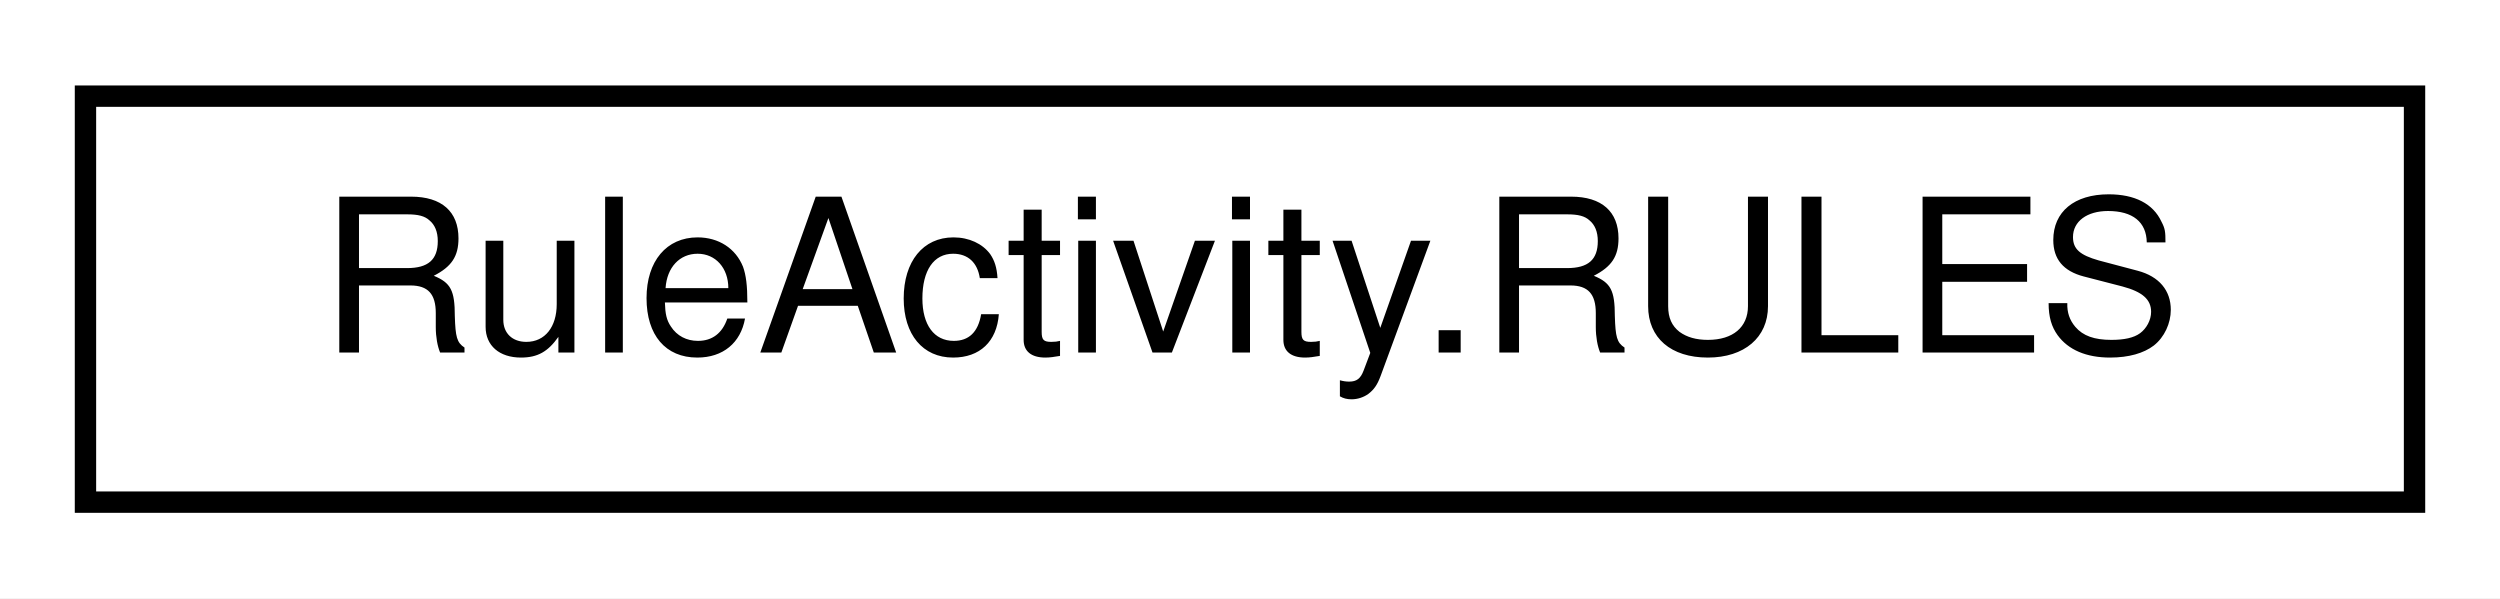
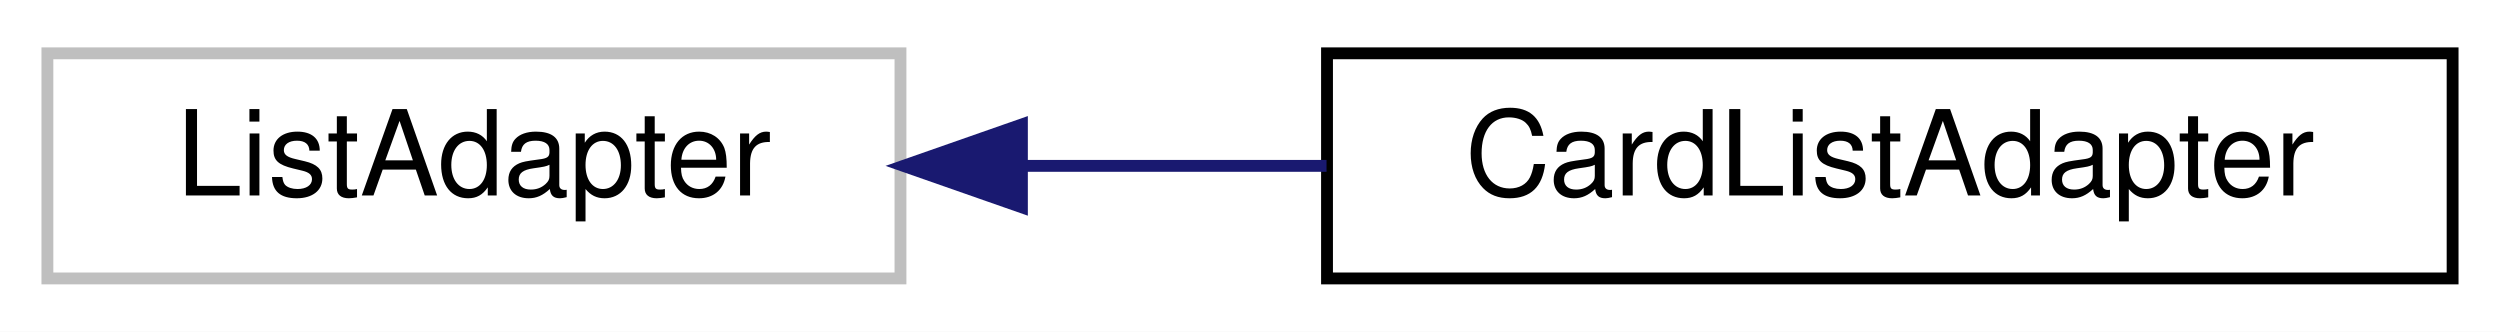
- <svg xmlns="http://www.w3.org/2000/svg" xmlns:xlink="http://www.w3.org/1999/xlink" width="117pt" height="28pt" viewBox="0.00 0.00 117.00 28.00">
+ <svg xmlns="http://www.w3.org/2000/svg" xmlns:xlink="http://www.w3.org/1999/xlink" width="211pt" height="28pt" viewBox="0.00 0.00 211.00 28.00">
  <g id="graph0" class="graph" transform="scale(1 1) rotate(0) translate(4 24)">
-     <polygon fill="white" stroke="transparent" points="-4,4 -4,-24 113,-24 113,4 -4,4" />
+     <polygon fill="white" stroke="transparent" points="-4,4 -4,-24 207,-24 207,4 -4,4" />
    <g id="node1" class="node">
      <g id="a_node1">
-         <a xlink:href="enumcom_1_1peternaggschga_1_1gwent_1_1RuleActivity_1_1RULES.xhtml" target="_top" xlink:title=" ">
-           <polygon fill="white" stroke="black" points="0,-0.5 0,-19.5 109,-19.5 109,-0.5 0,-0.5" />
-           <text text-anchor="middle" x="54.5" y="-7.5" font-family="Helvetica,sans-Serif" font-size="10.00">RuleActivity.RULES</text>
+         <a xlink:title=" ">
+           <polygon fill="white" stroke="#bfbfbf" points="0,-0.5 0,-19.5 72,-19.5 72,-0.5 0,-0.5" />
+           <text text-anchor="middle" x="36" y="-7.5" font-family="Helvetica,sans-Serif" font-size="10.00">ListAdapter</text>
        </a>
      </g>
    </g>
+     <g id="node2" class="node">
+       <g id="a_node2">
+         <a xlink:href="classcom_1_1peternaggschga_1_1gwent_1_1ui_1_1dialogs_1_1cards_1_1CardListAdapter.xhtml" target="_top" xlink:title="A ListAdapter used to provide CardListAdapter.CardViewHolder objects created from CardUiState objects...">
+           <polygon fill="white" stroke="black" points="108,-0.5 108,-19.5 203,-19.5 203,-0.5 108,-0.5" />
+           <text text-anchor="middle" x="155.5" y="-7.5" font-family="Helvetica,sans-Serif" font-size="10.00">CardListAdapter</text>
+         </a>
+       </g>
+     </g>
+     <g id="edge1" class="edge">
+       <path fill="none" stroke="midnightblue" d="M82.28,-10C90.7,-10 99.5,-10 107.96,-10" />
+       <polygon fill="midnightblue" stroke="midnightblue" points="82.25,-6.5 72.25,-10 82.25,-13.5 82.25,-6.5" />
+     </g>
  </g>
</svg>
